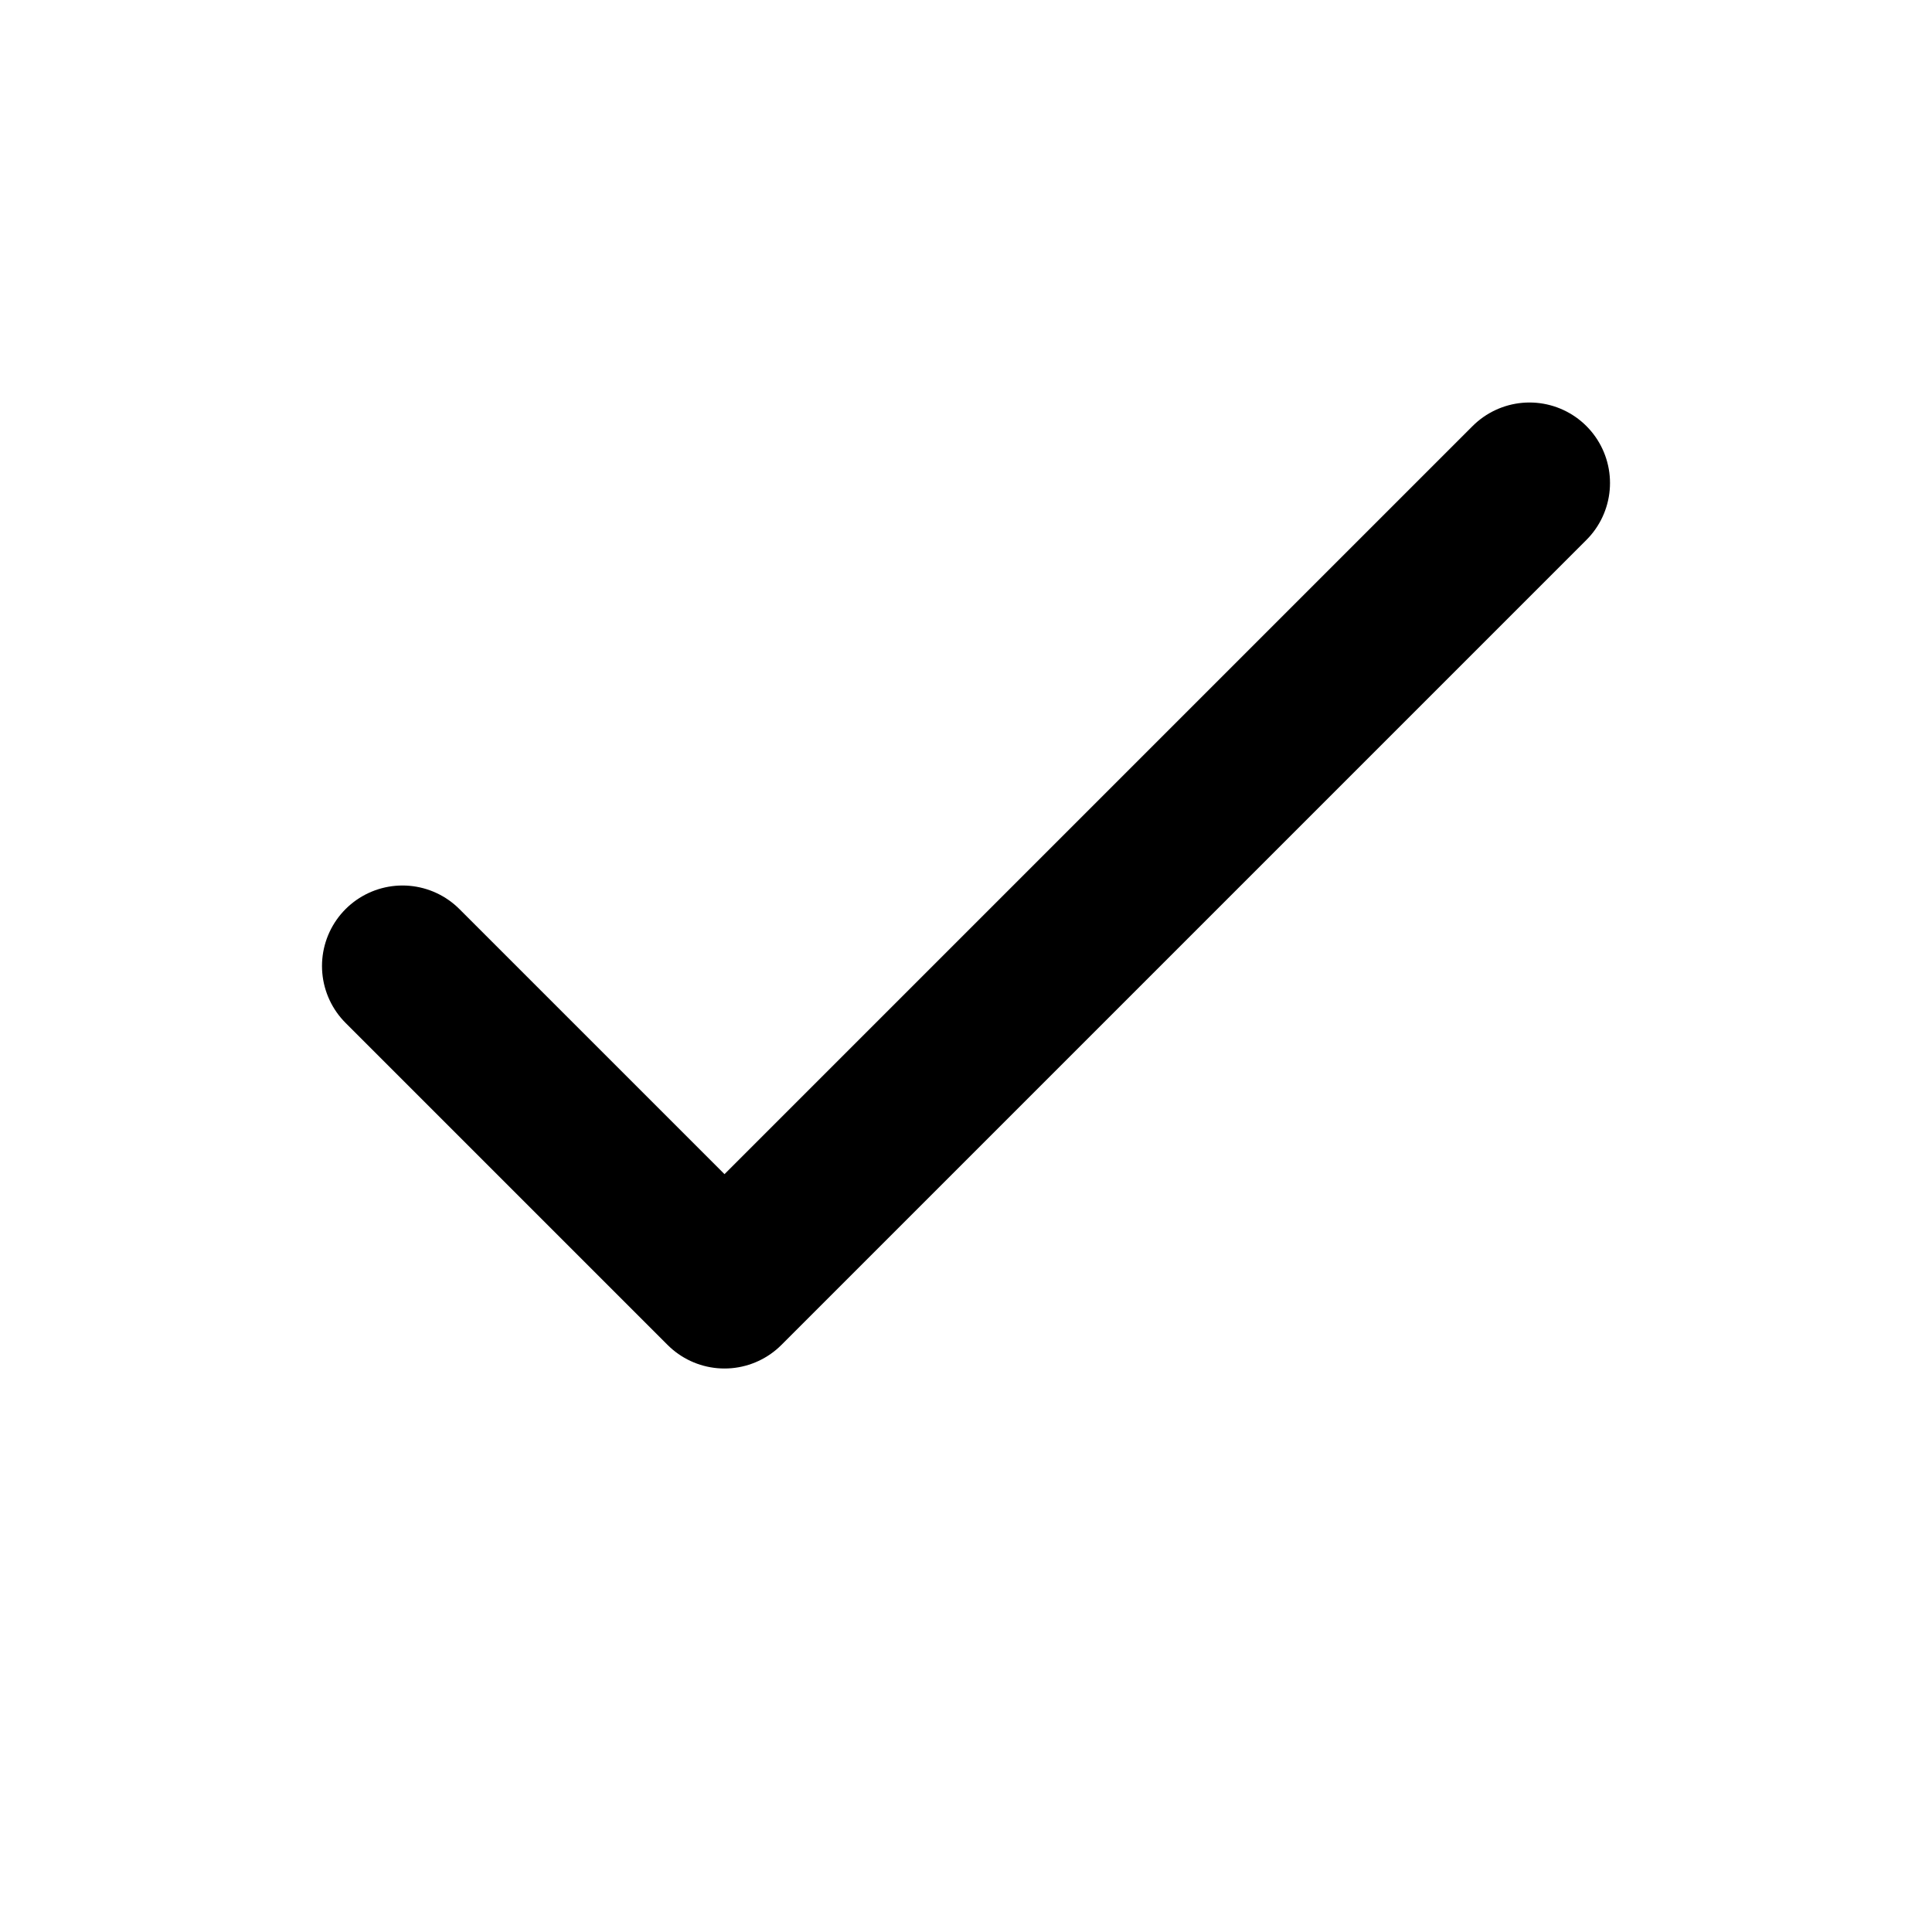
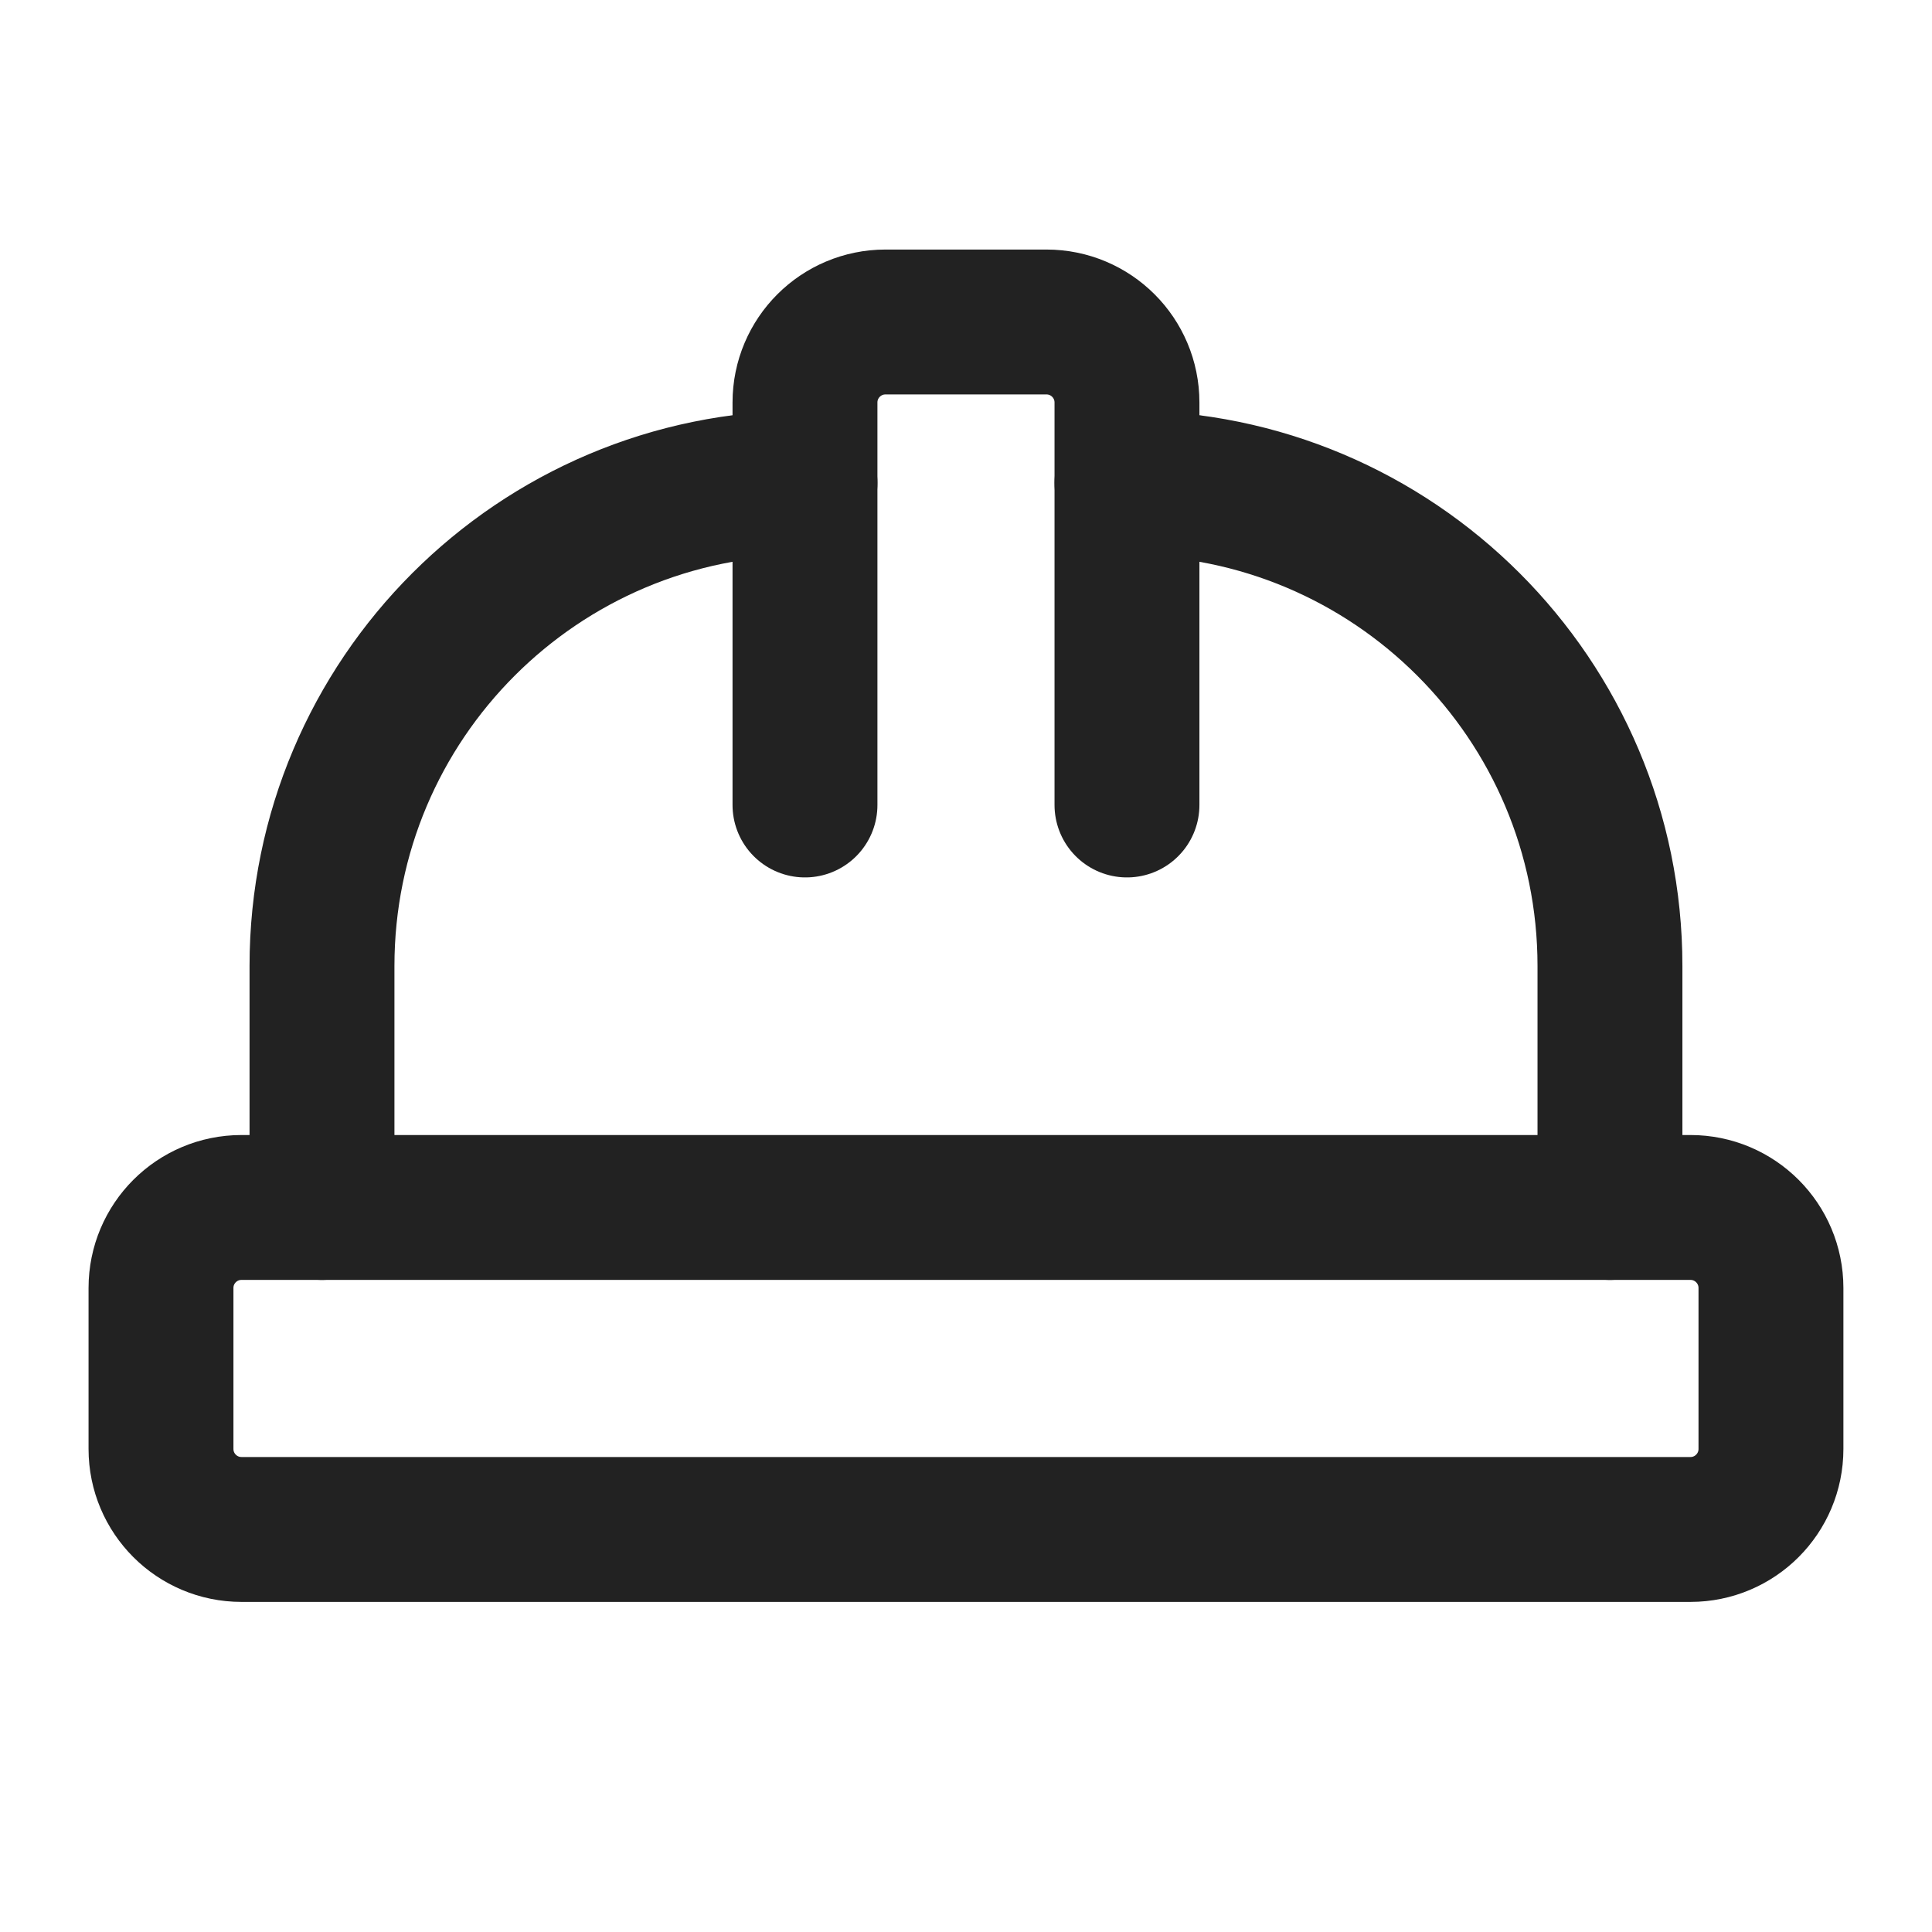
- <svg xmlns="http://www.w3.org/2000/svg" width="32" height="32" viewBox="0 0 24 24">
-   <path d="M5 12l4 4L19 6" fill="none" stroke="currentColor" stroke-width="2" stroke-linecap="round" stroke-linejoin="round" />
+ <svg xmlns="http://www.w3.org/2000/svg" width="100%" height="100%" viewBox="0 0 32 32" preserveAspectRatio="none" fill="none">
+   <g transform="translate(0.00 0.00) scale(1.3333)" stroke="#222222" stroke-width="1.800" stroke-linecap="round" stroke-linejoin="round">
+     <path d="M10 10V5a1 1 0 0 1 1-1h2a1 1 0 0 1 1 1v5" />
+     <path d="M14 6a6 6 0 0 1 6 6v3" />
+     <path d="M4 15v-3a6 6 0 0 1 6-6" />
+     <rect x="2" y="15" width="20" height="4" rx="1" />
+   </g>
</svg>
